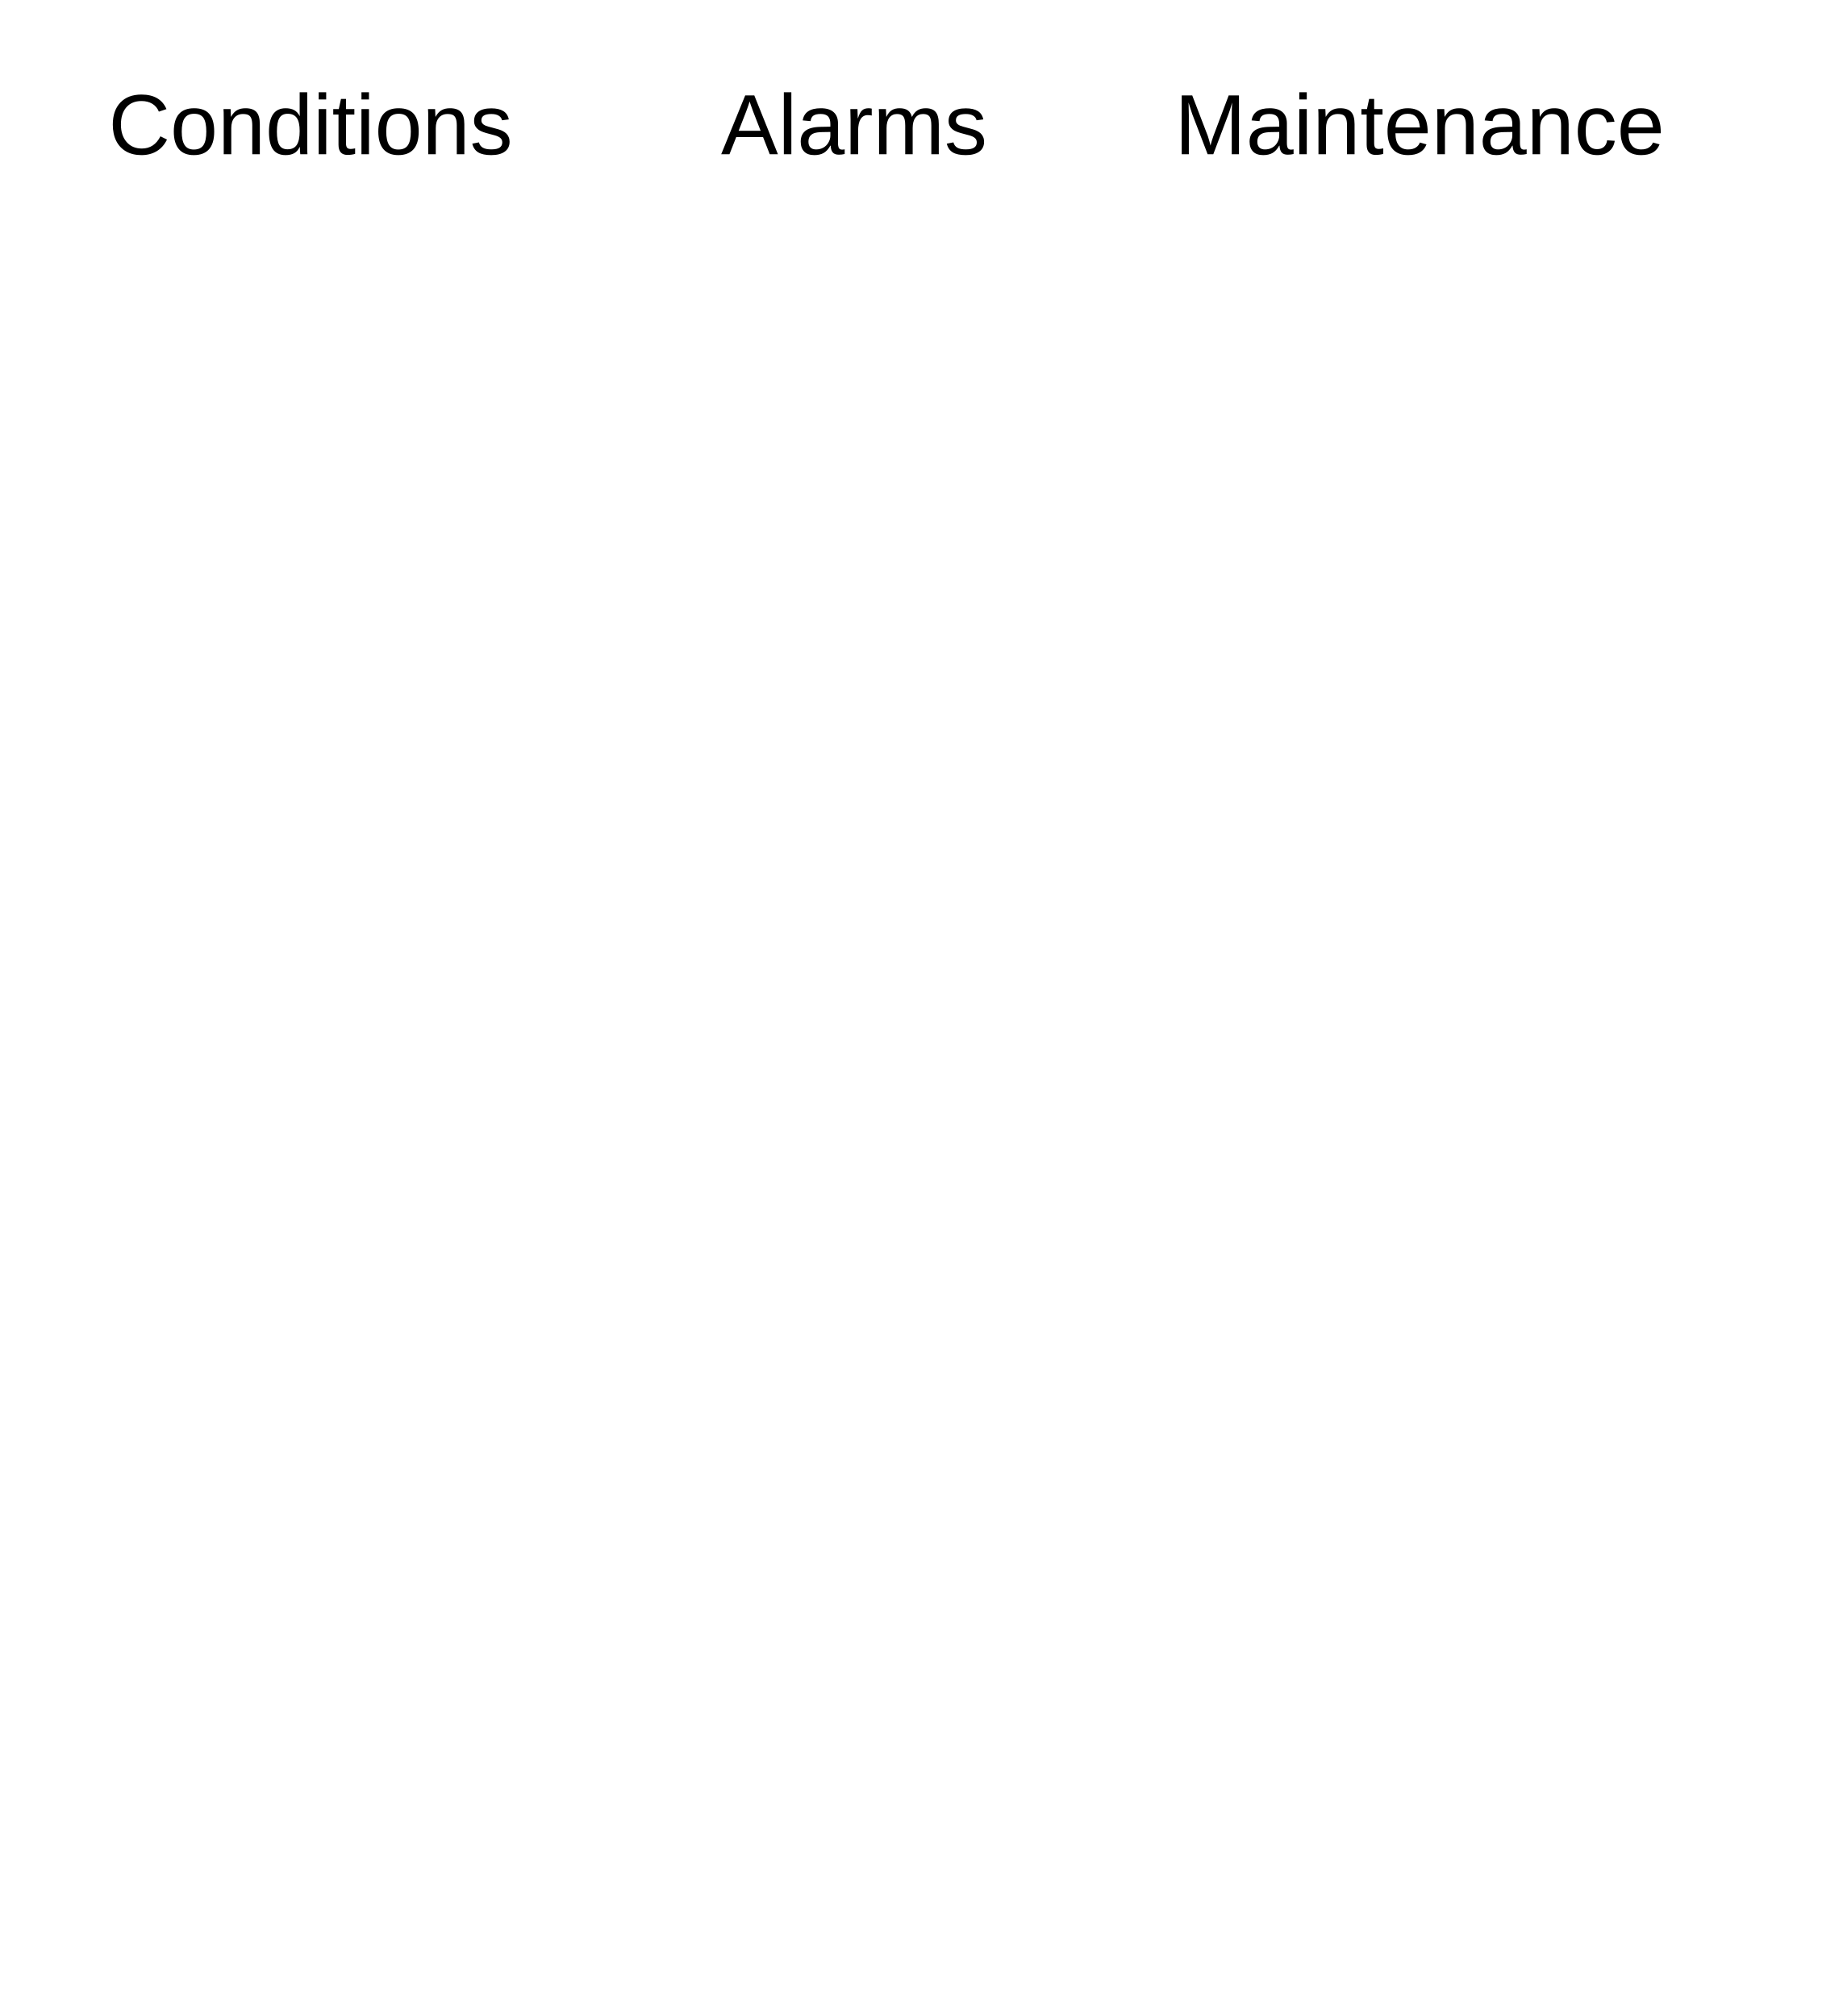
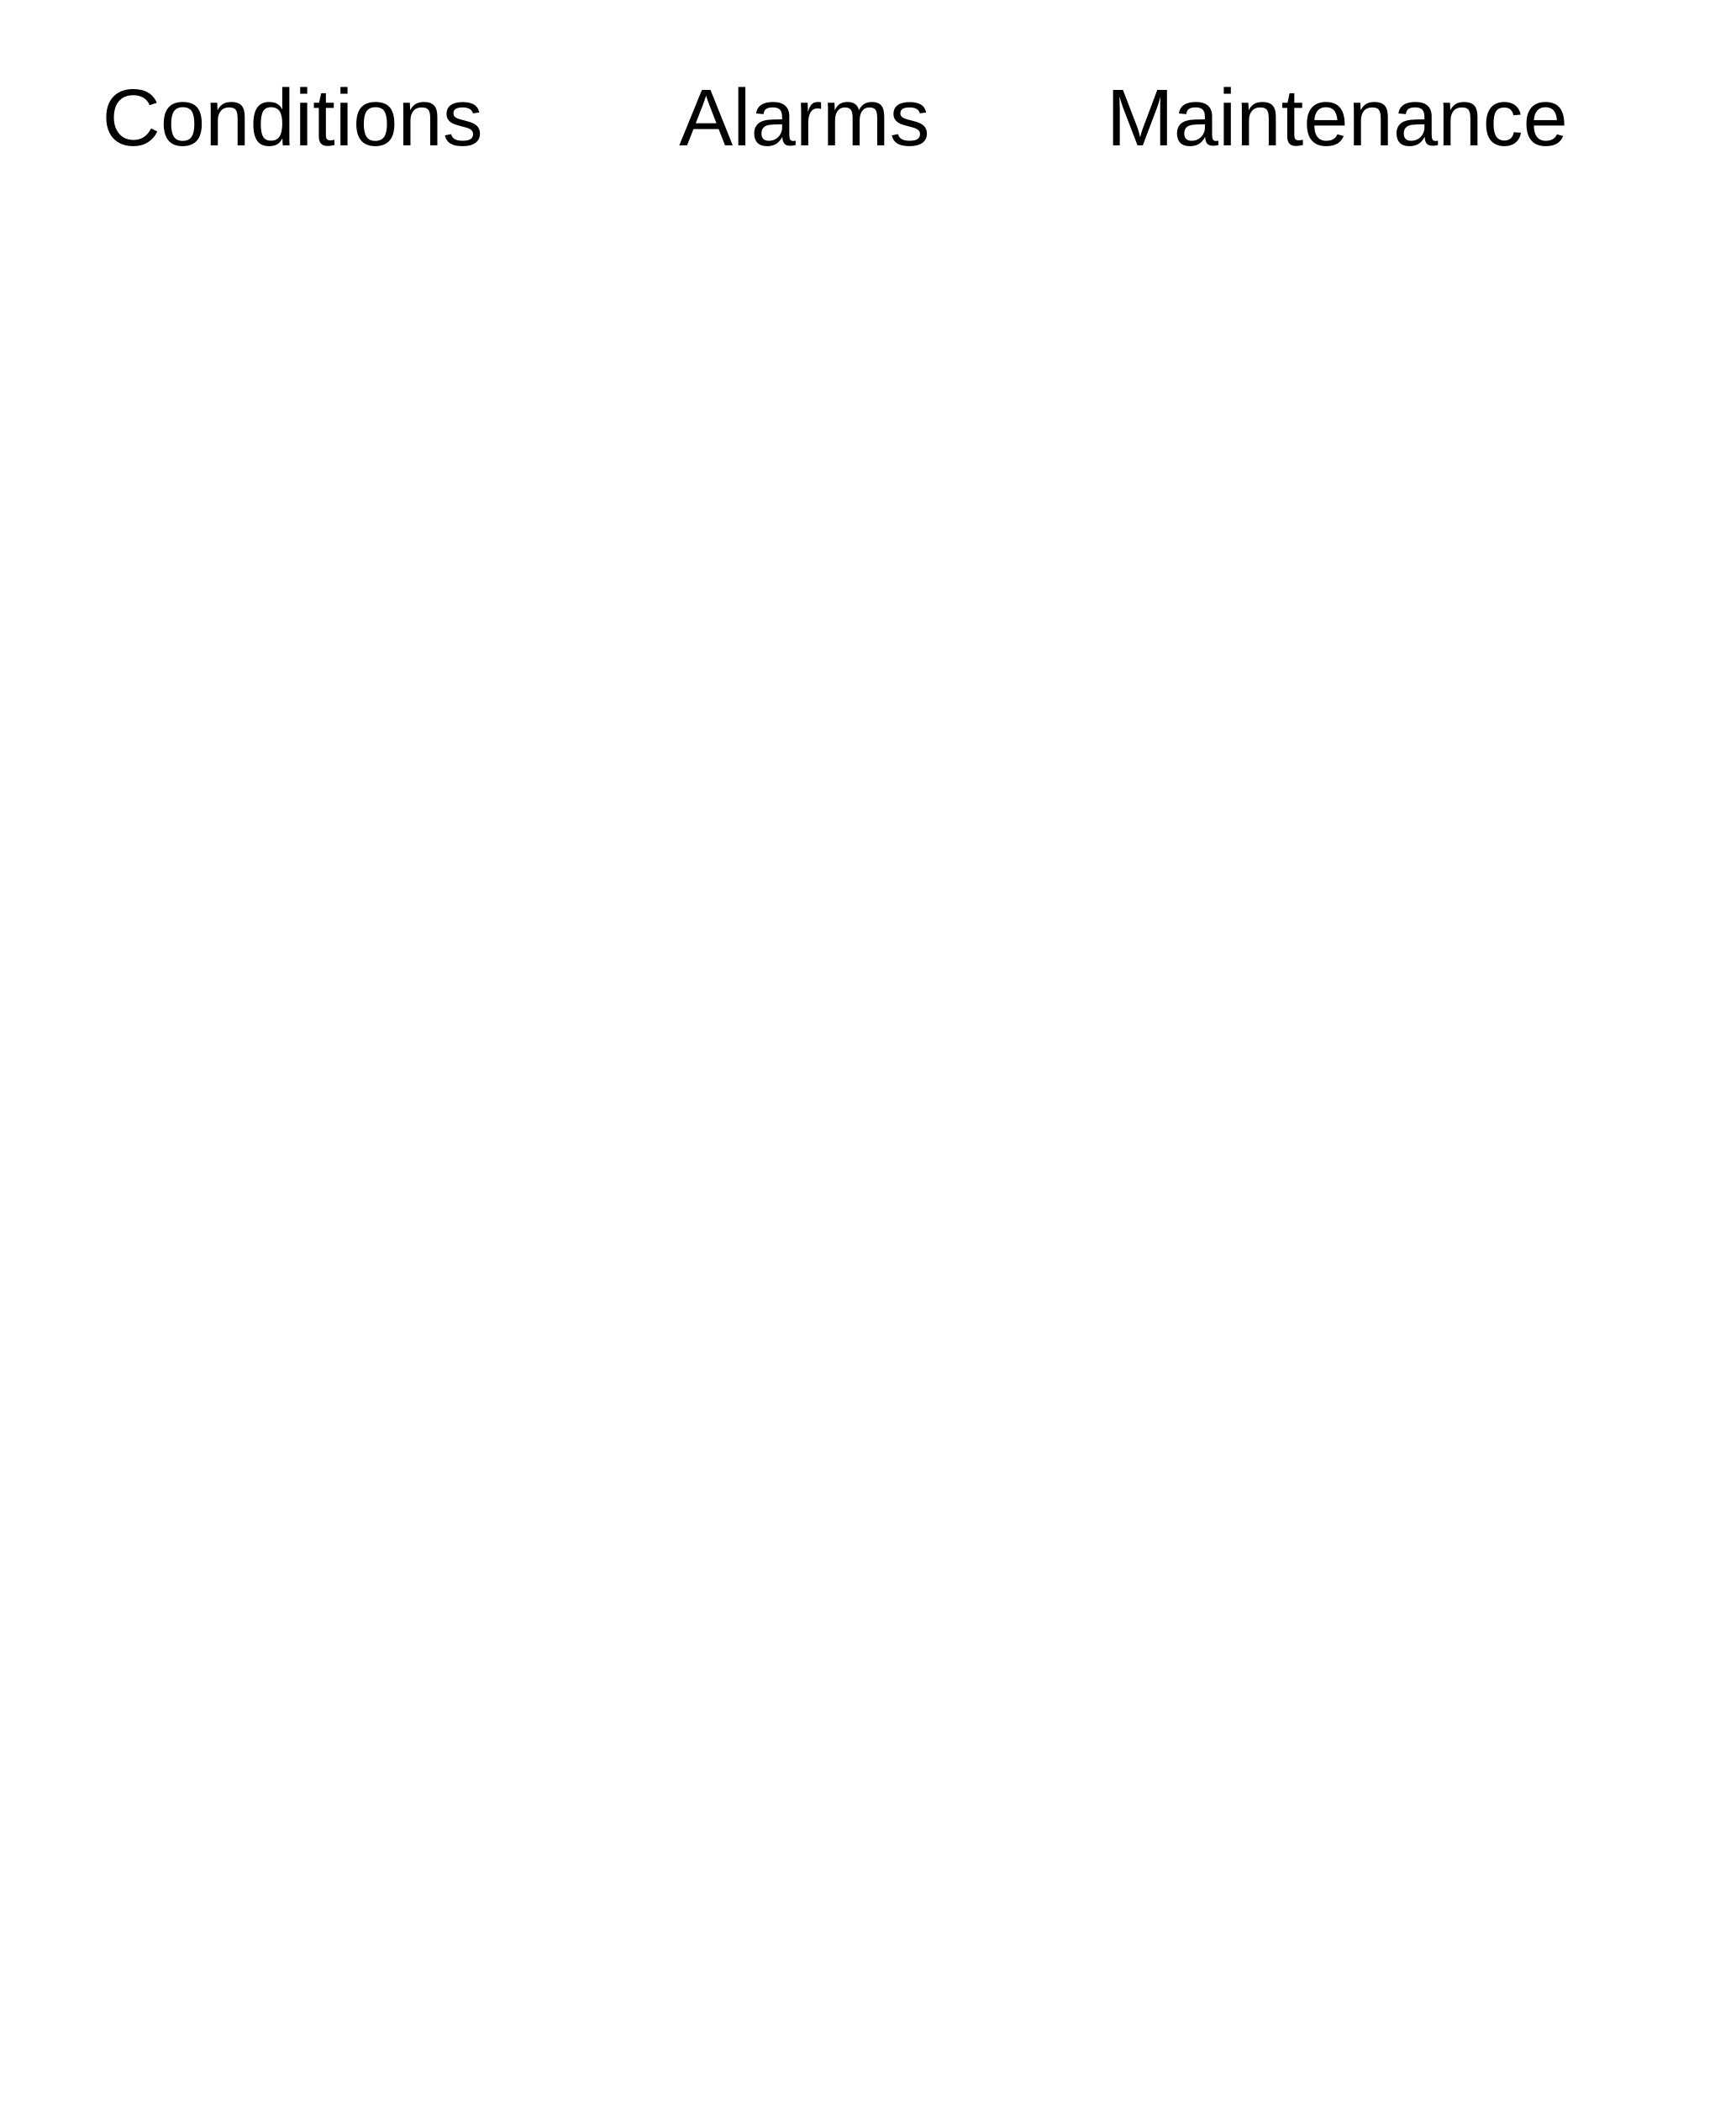
- <svg xmlns="http://www.w3.org/2000/svg" xmlns:ns1="http://webmi.atvise.com/2007/svgext" xmlns:xlink="http://www.w3.org/1999/xlink" height="660" version="1.2" width="603">
+ <svg xmlns="http://www.w3.org/2000/svg" xmlns:ns1="http://webmi.atvise.com/2007/svgext" xmlns:xlink="http://www.w3.org/1999/xlink" height="730" version="1.2" width="603">
  <defs />
-   <svg ns1:refpx="301.5" ns1:refpy="369.997" height="600" id="id_0" transform="matrix(0.7538,0,0,0.9667,0,0)" width="800" x="0" xlink:href="SYSTEM.LIBRARY.ATVISE.OBJECTDISPLAYS.Advanced.hmi.iframe" y="82.756">
+   <svg ns1:refpx="301.5" ns1:refpy="404.985" height="600" id="id_0" transform="matrix(0.7538,0,0,1.0833,0,0)" width="800" x="0" xlink:href="SYSTEM.LIBRARY.ATVISE.OBJECTDISPLAYS.Advanced.hmi.iframe" y="73.846">
    <ns1:argument name="frameName" value="info_frame" />
    <ns1:argument name="display" prefix="Display" />
  </svg>
  <text ns1:refpx="251.638" ns1:refpy="46" fill="$Color$" font-family="Arial" font-size="28" id="Alarms" x="236" y="50.5">Alarms</text>
  <text ns1:refpx="415.84" ns1:refpy="46" fill="$Color$" font-family="Arial" font-size="28" id="Maintenance" x="384.5" y="50.5">Maintenance</text>
  <text ns1:refpx="60.881" ns1:refpy="46" fill="$Color$" font-family="Arial" font-size="28" id="Conditions" x="35.5" y="50.5">Conditions</text>
  <rect ns1:refpx="100" ns1:refpy="40" fill="#195c88" fill-opacity="0" height="40" id="click_area_conditions" stroke="#0000ff" stroke-width="0" width="160" x="20" y="20" />
  <rect ns1:refpx="275" ns1:refpy="40" fill="#195c88" fill-opacity="0" height="40" id="click_area_alarms" stroke="#0000ff" stroke-width="0" width="110" x="220" y="20" />
  <rect ns1:refpx="465" ns1:refpy="40" fill="#195c88" fill-opacity="0" height="40" id="click_area_maintenance" stroke="#0000ff" stroke-width="0" width="190" x="370" y="20" />
  <line ns1:refpx="300" ns1:refpy="70.5" id="id_1" stroke="$Color$" stroke-width="2" x1="0" x2="600" y1="70" y2="70" />
</svg>
